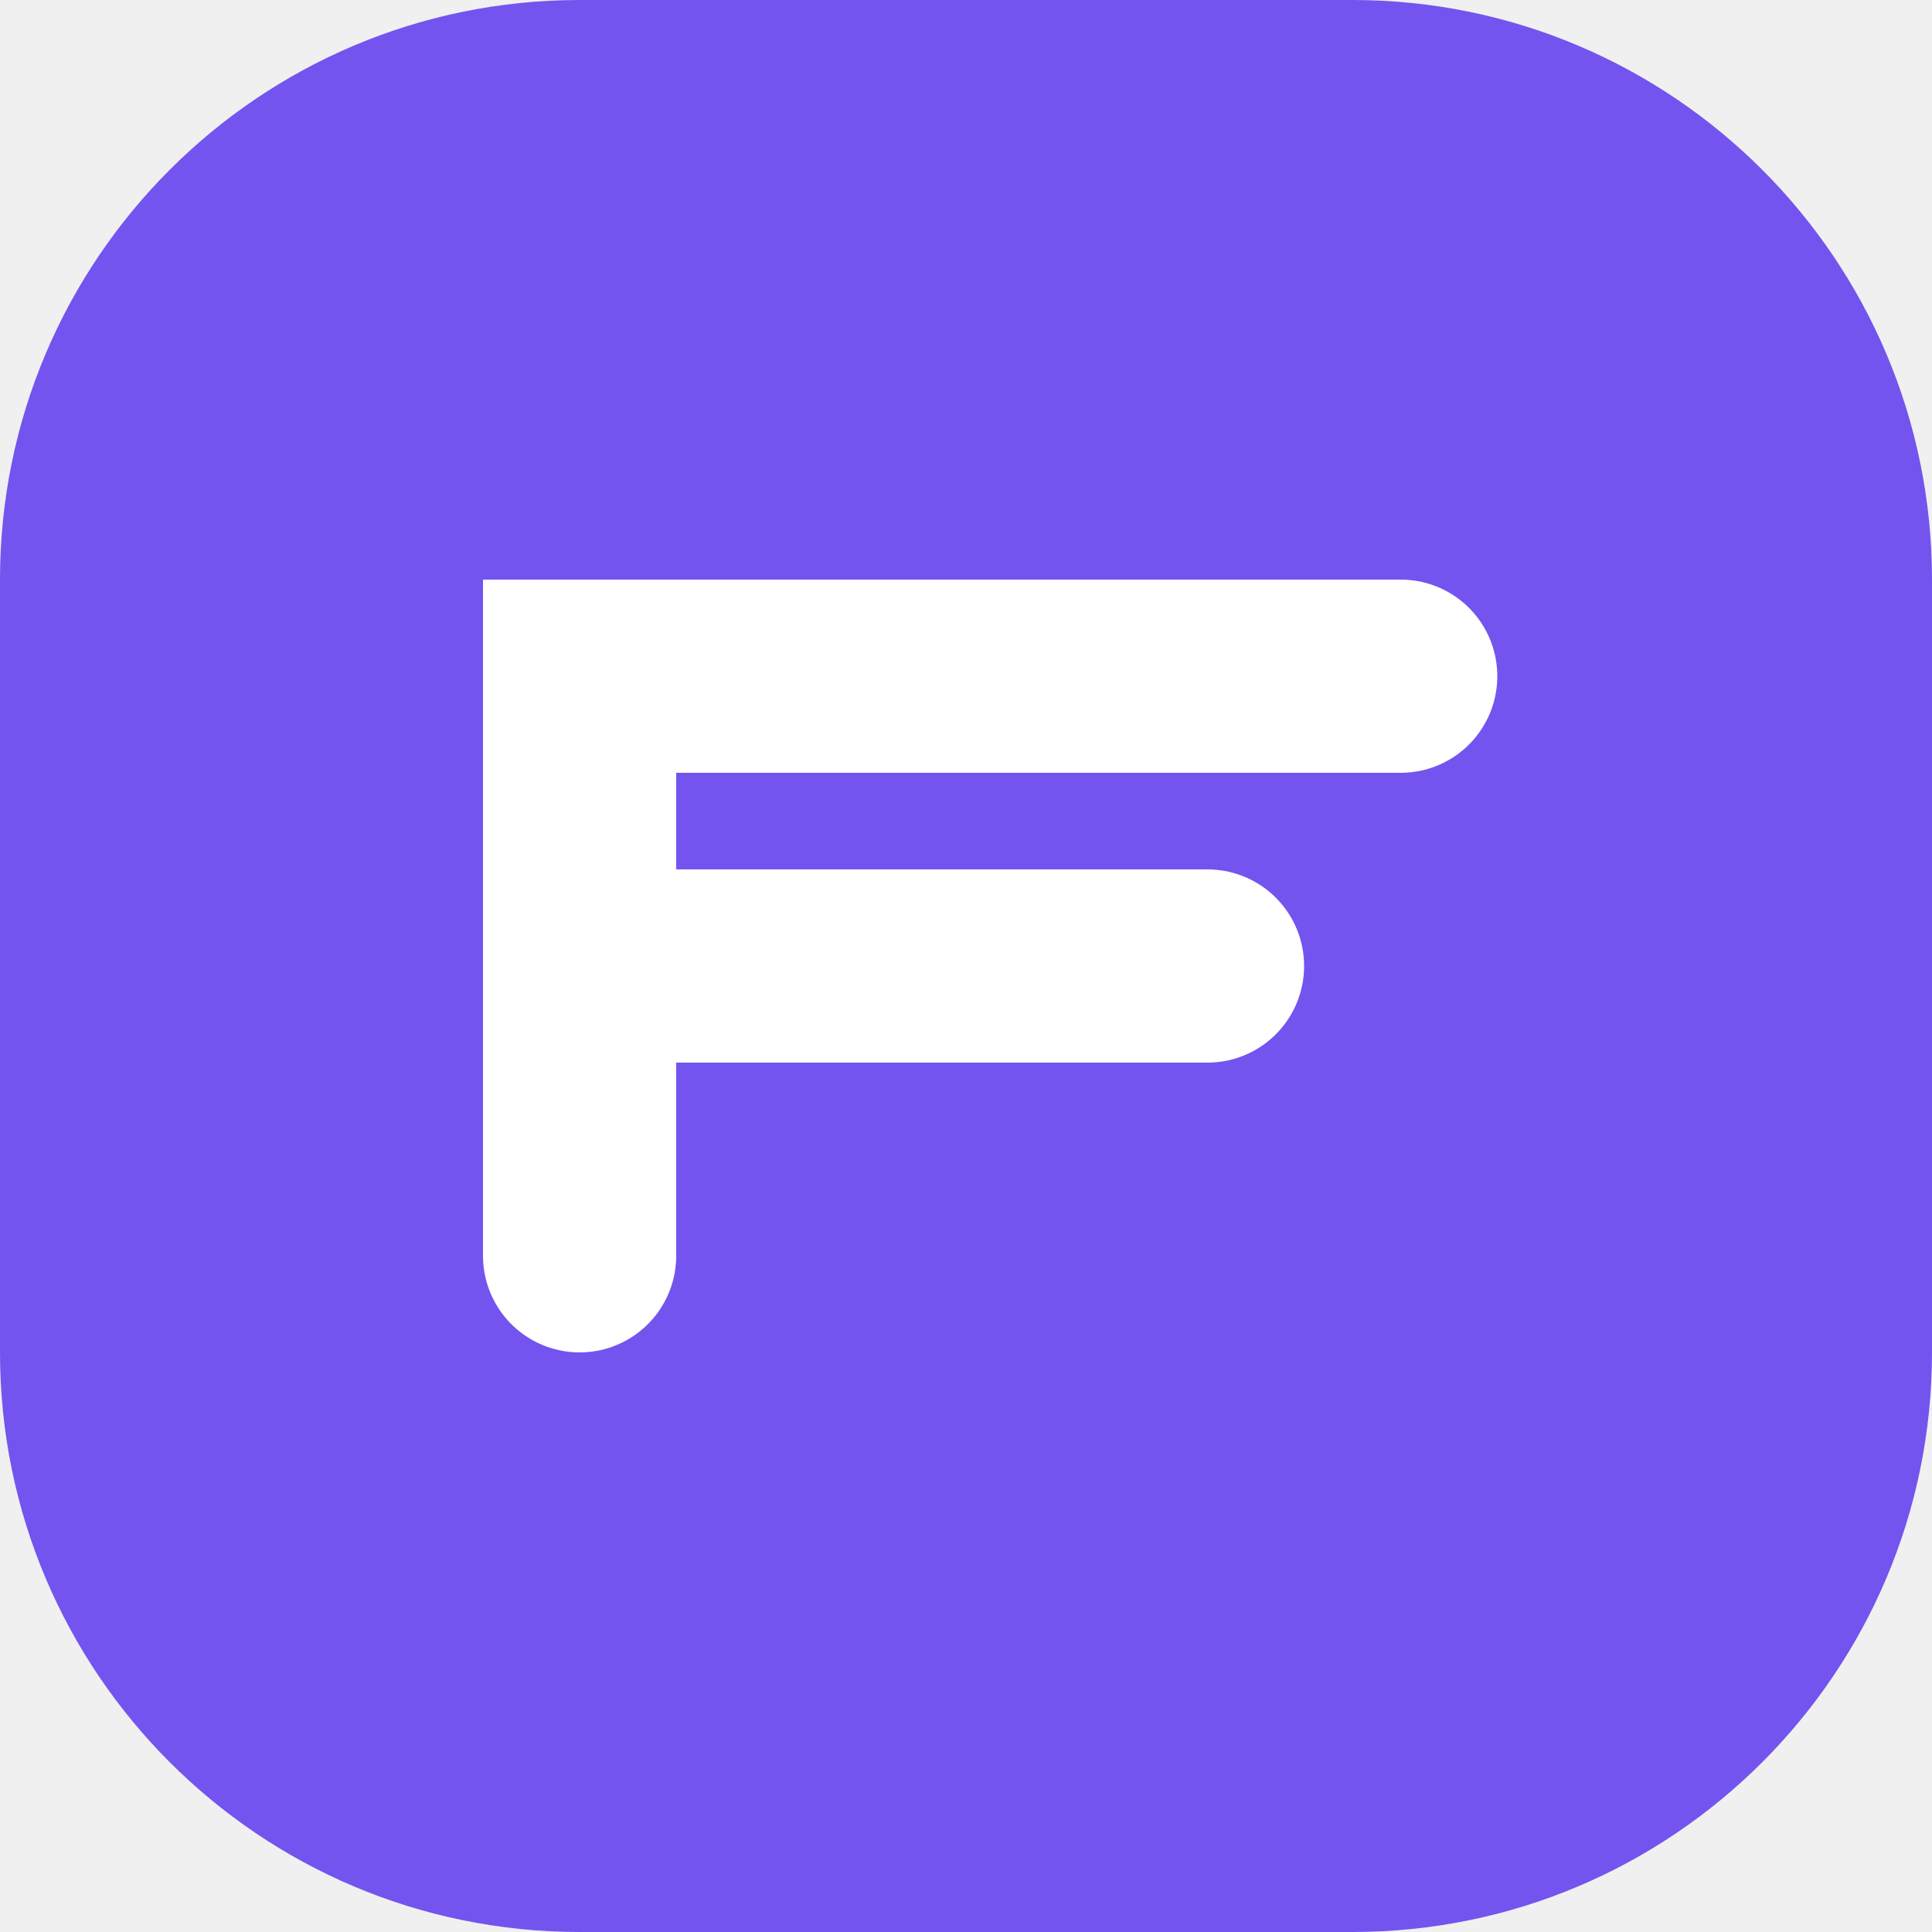
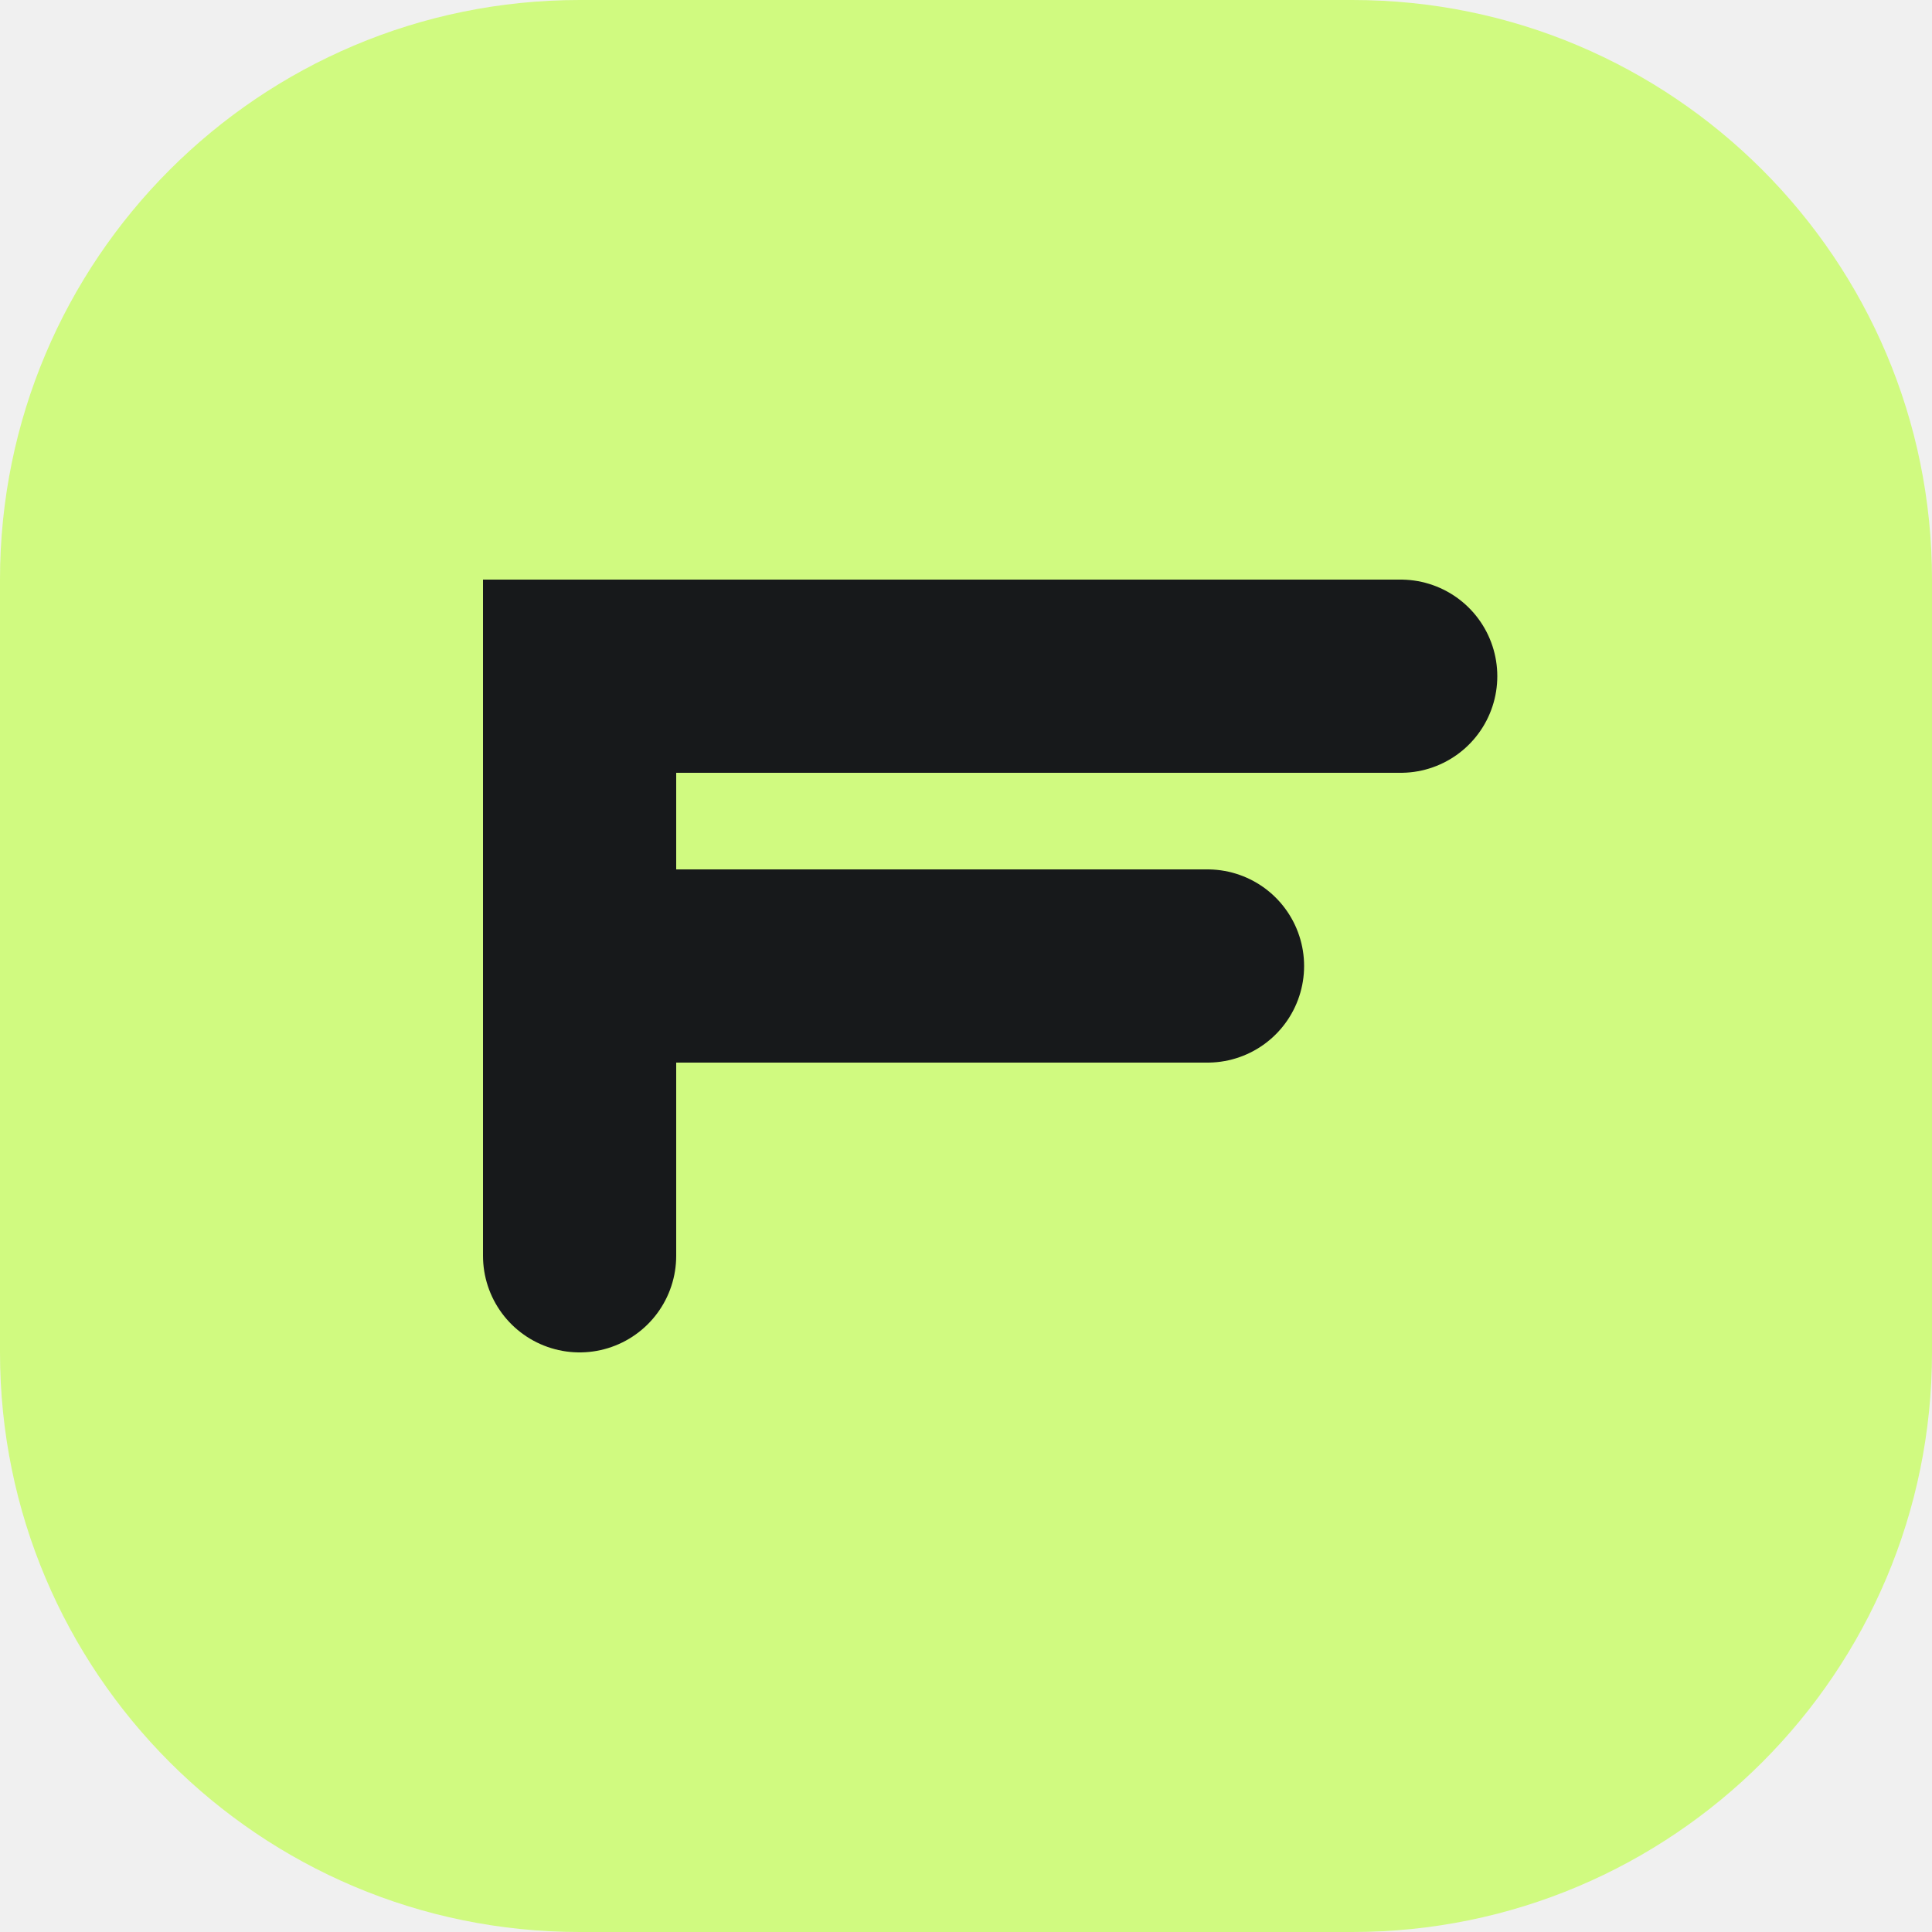
<svg xmlns="http://www.w3.org/2000/svg" width="40" height="40" viewBox="0 0 40 40">
-   <rect width="40" height="40" rx="12" fill="#7354ef" />
-   <path d="M12 26V14h17M12 20h13" fill="none" stroke="white" stroke-width="4" stroke-linecap="round" />
+   <rect width="40" height="40" rx="12" fill="#d0fa80" />
+   <path d="M12 26V14h17M12 20h13" fill="none" stroke="#17191b" stroke-width="4" stroke-linecap="round" />
</svg>
